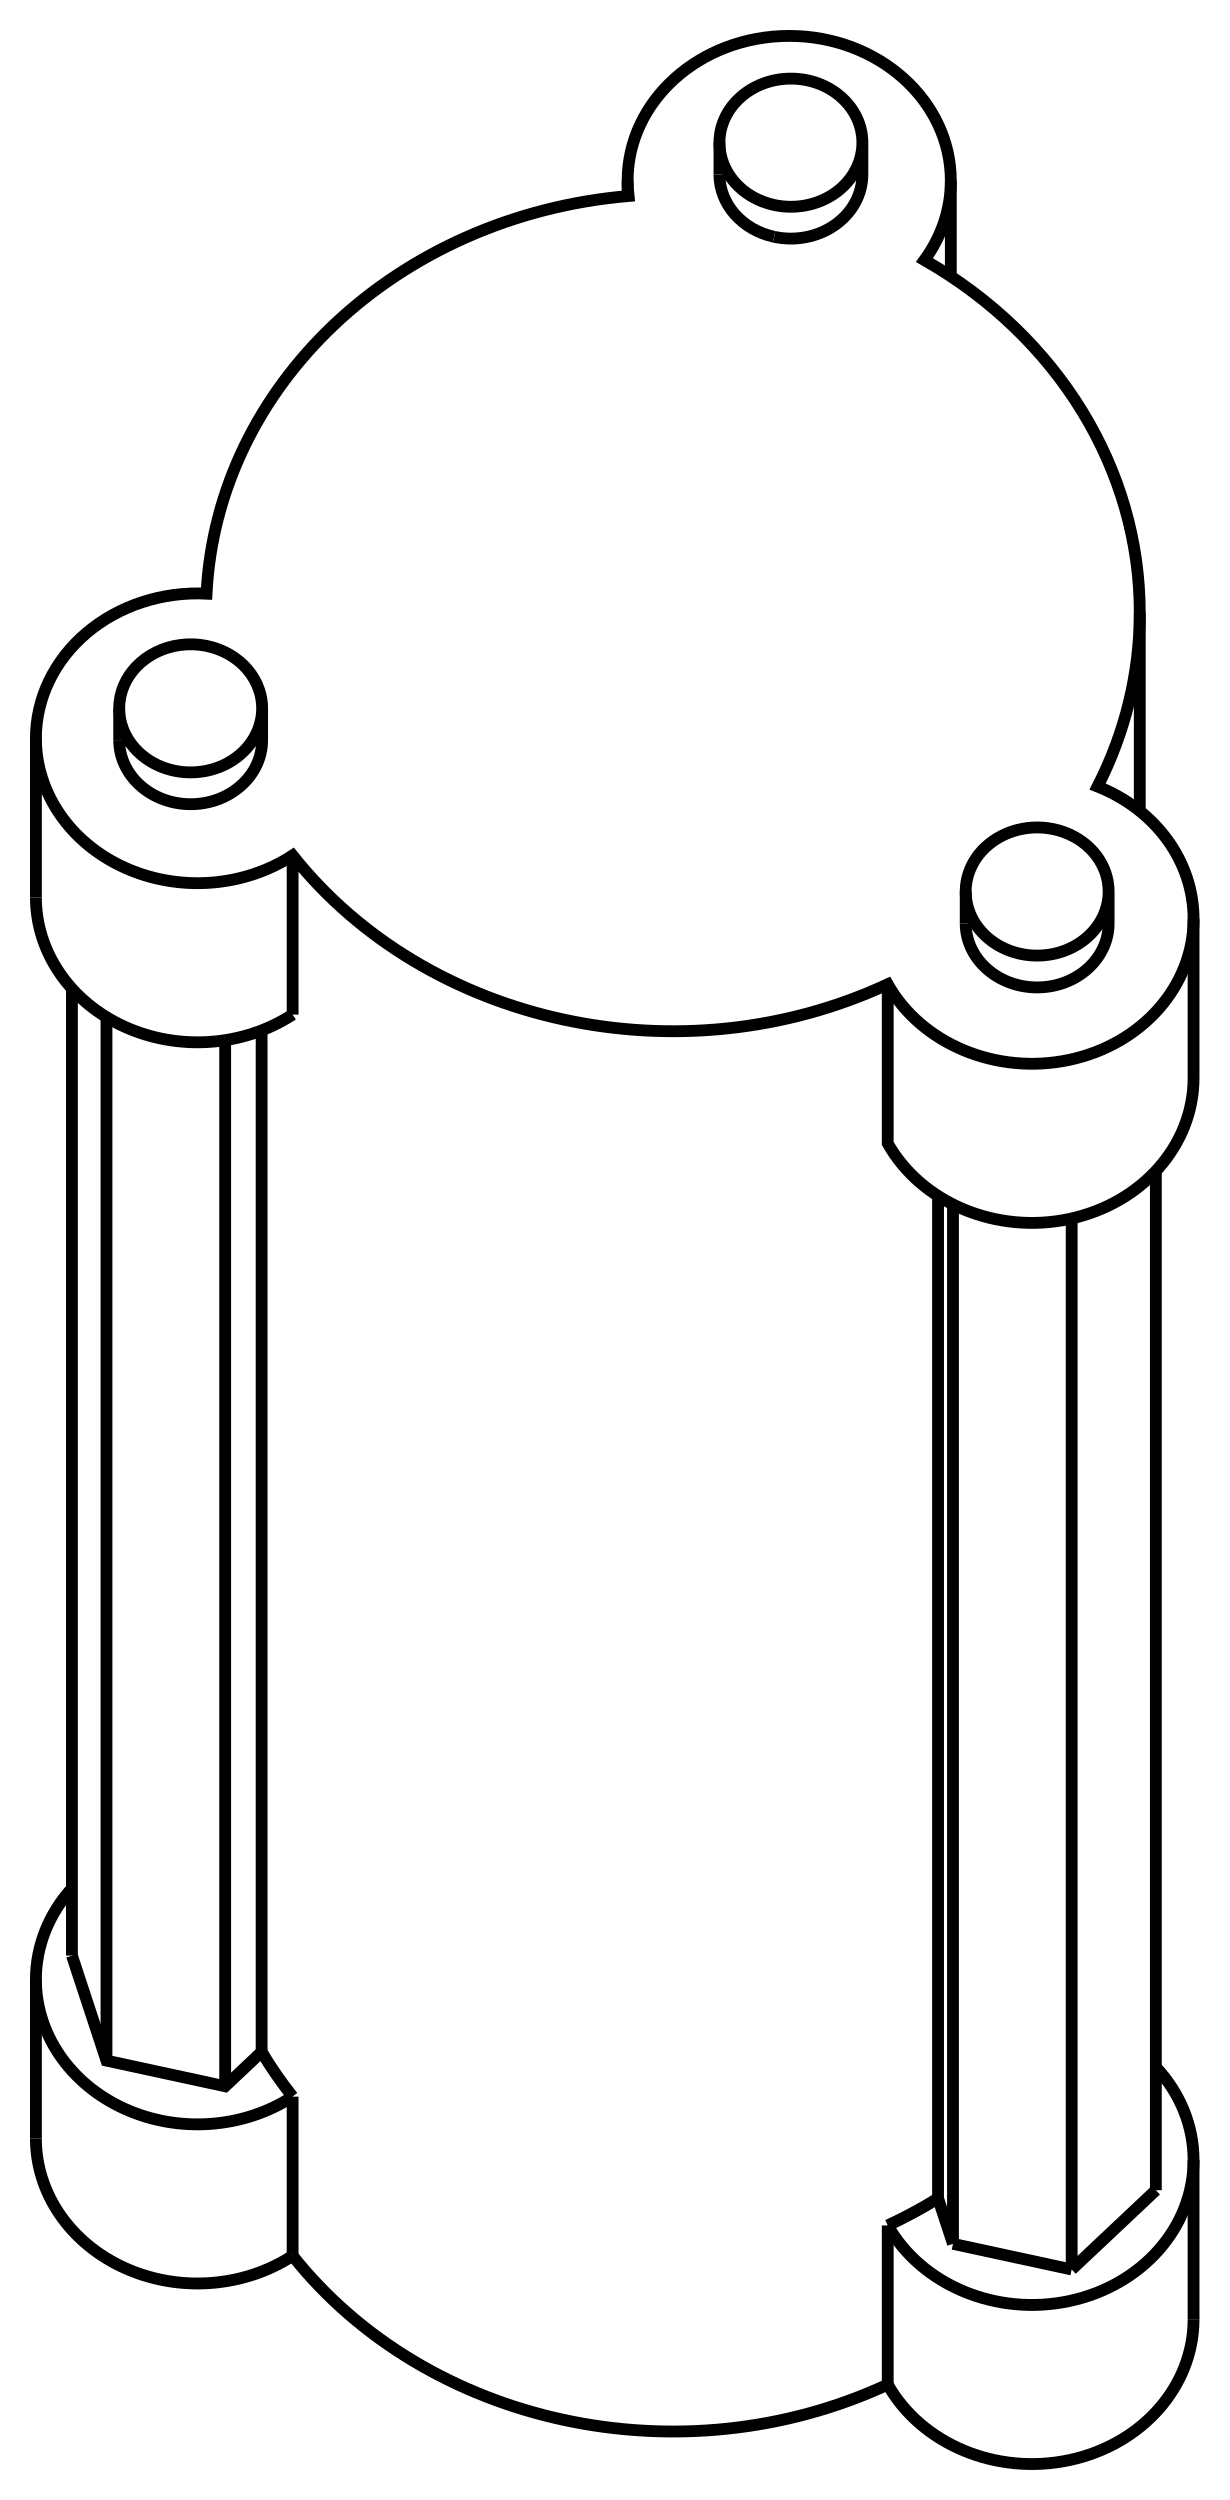
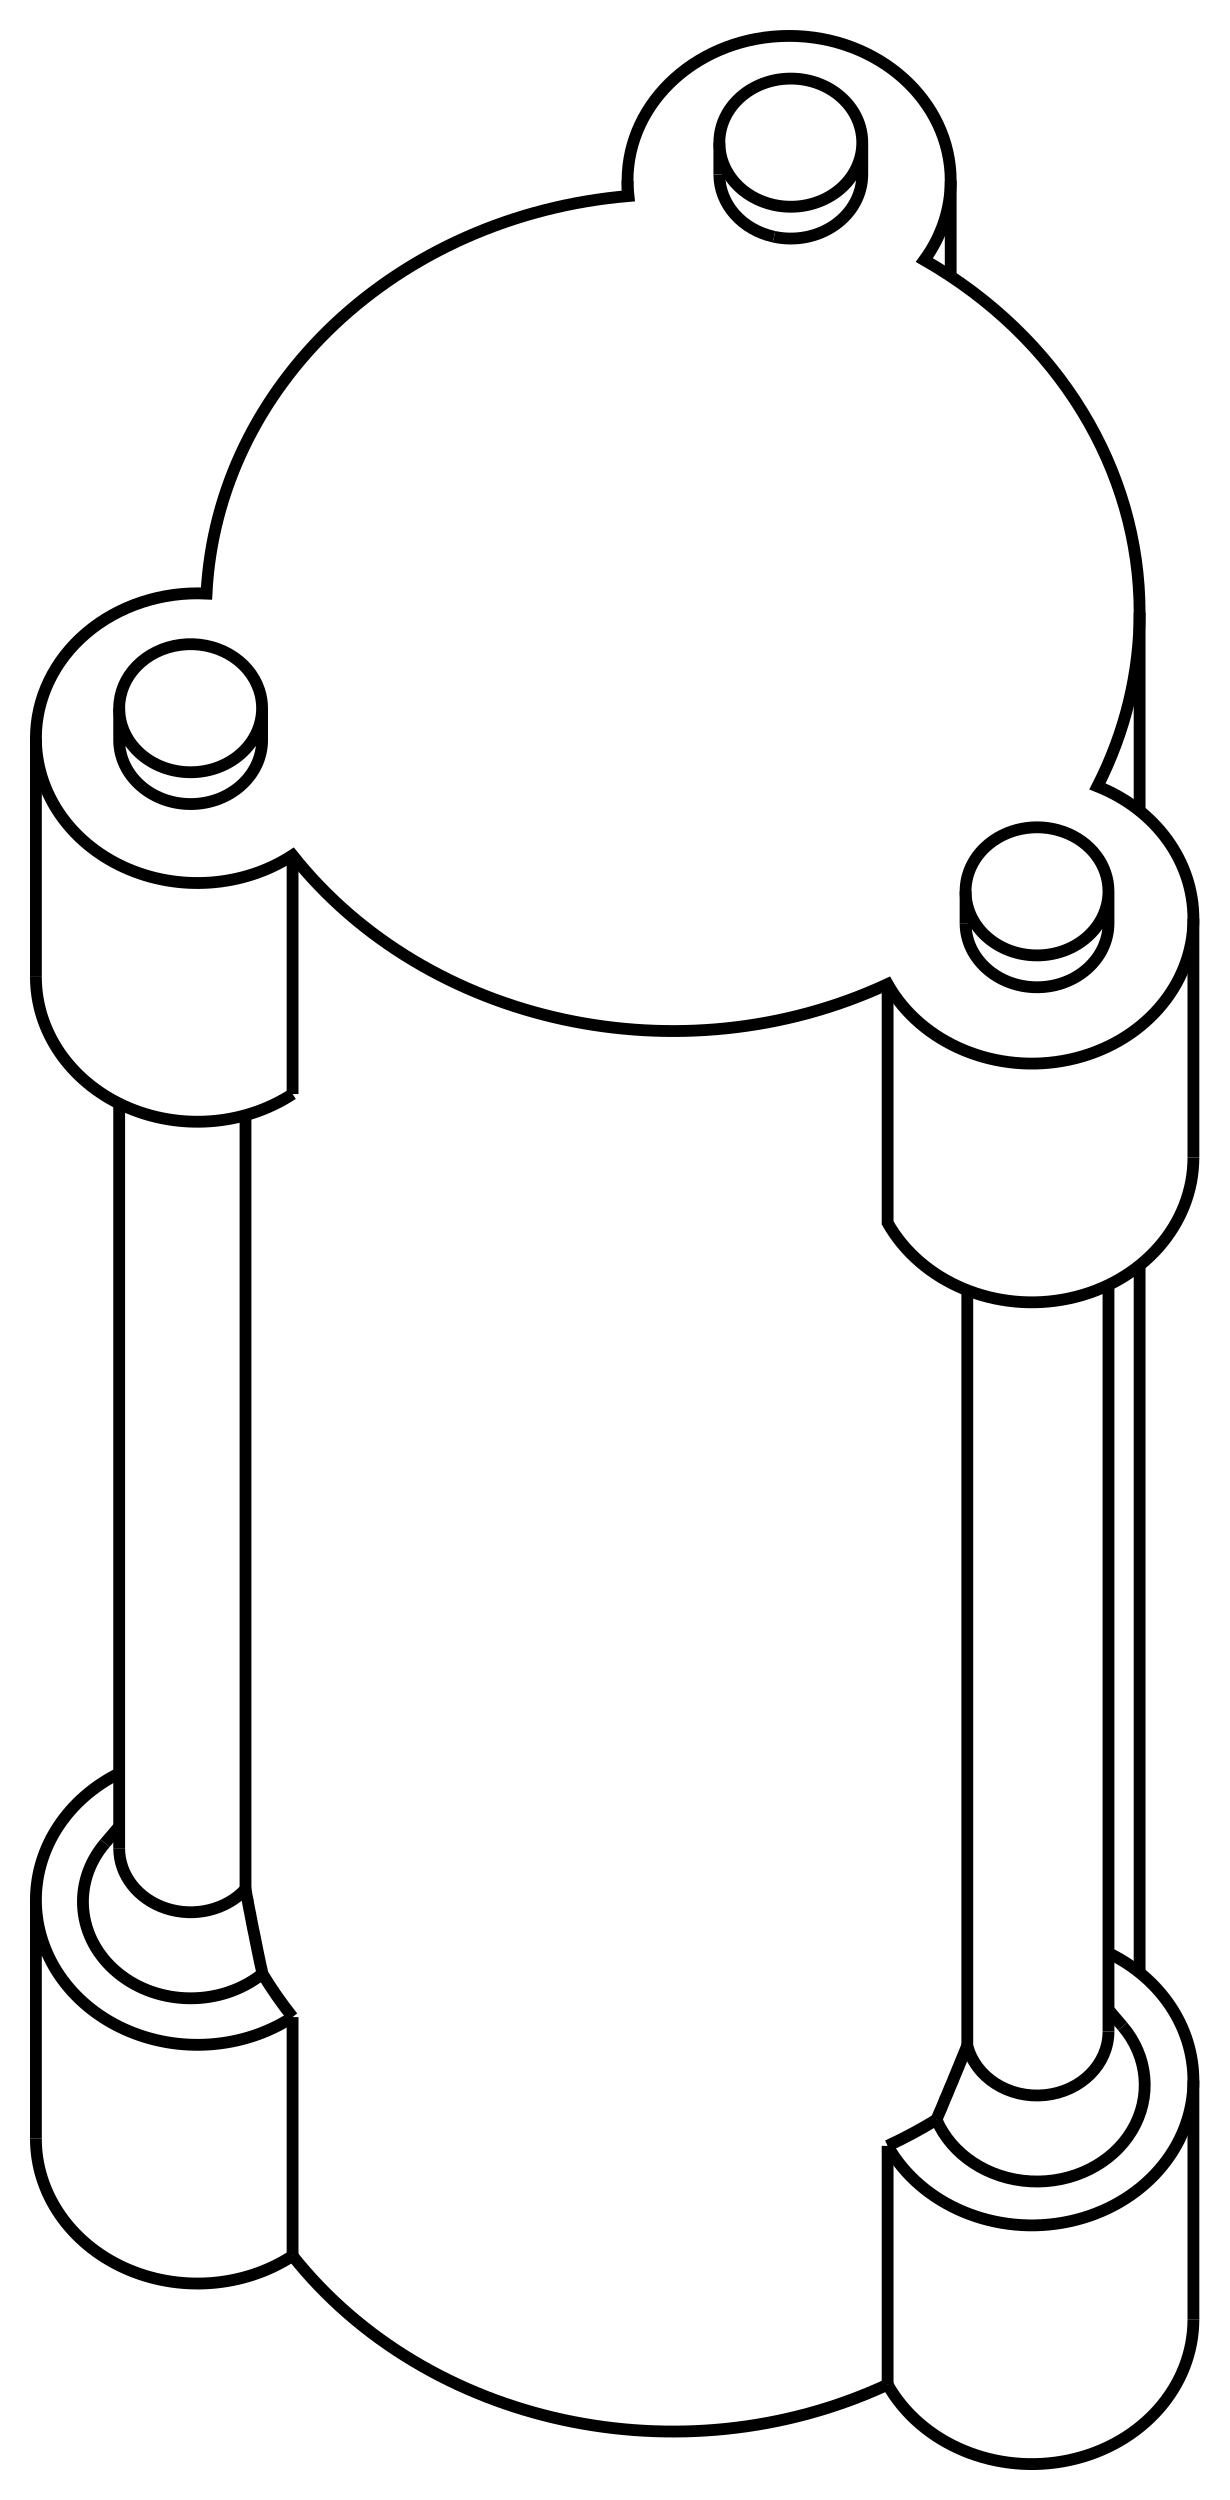
- <svg xmlns="http://www.w3.org/2000/svg" version="1.1" viewBox="-20.657 -38.193 34.235 69.613" fill="none" stroke="black" stroke-width="0.6%" vector-effect="non-scaling-stroke">
-   <path d="M -14.906 -21.663 A 13 11.654 360 0 1 -3.156 -32.735 A 4.5 4.034 360 0 1 -3.181 -33.159 A 4.5 4.034 360 1 1 5.819 -33.159 A 4.5 4.034 360 0 1 5.085 -30.951 A 13 11.654 360 0 1 11.08 -21.133 A 13 11.654 360 0 1 9.906 -16.292 A 4.5 4.034 360 0 1 12.578 -12.606 A 4.5 4.034 360 0 1 4.062 -10.786 A 13 11.654 360 0 1 -12.509 -14.373 A 4.5 4.034 360 0 1 -19.657 -17.635 A 4.5 4.034 360 0 1 -14.906 -21.663 Z" />
-   <path d="M -17.338 -17.584 A 1.99 1.784 180 0 0 -13.358 -17.584 L -13.358 -18.47 A 1.99 1.784 360 1 1 -17.338 -18.47 A 1.99 1.784 360 0 1 -13.44 -18.975 A 1.99 1.784 360 0 1 -13.358 -18.47" />
-   <path d="M 6.233 -12.482 A 1.99 1.784 180 0 0 10.213 -12.482 L 10.213 -13.368 A 1.99 1.784 360 0 1 6.233 -13.368 A 1.99 1.784 360 0 1 6.781 -14.598 A 1.99 1.784 360 0 1 10.213 -13.368" />
-   <path d="M 0.899 -31.599 A 1.99 1.784 180 0 0 3.356 -33.333 L 3.356 -34.22 A 1.99 1.784 360 0 1 0.899 -32.485 A 1.99 1.784 360 0 1 -0.624 -34.22 A 1.99 1.784 360 0 1 3.356 -34.22" />
-   <path d="M -0.624 -33.333 A 1.99 1.784 180 0 0 0.899 -31.599" />
-   <path d="M -19.657 21.357 A 4.5 4.034 180 0 0 -12.509 24.619" />
-   <path d="M 4.062 28.205 A 4.5 4.034 180 0 0 12.578 26.386" />
-   <path d="M 4.062 28.205 A 13 11.654 360 0 1 -12.509 24.619" />
-   <path d="M -12.509 20.188 A 4.5 4.034 360 0 1 -19.657 16.926 A 4.5 4.034 360 0 1 -18.654 14.387" />
-   <path d="M -12.509 20.188 L -12.509 24.619" />
-   <path d="M -12.509 20.188 A 13 11.654 0 0 1 -13.372 18.943 L -14.387 19.9 L -17.692 19.185 L -18.654 16.261" />
-   <path d="M -19.657 -13.204 A 4.5 4.034 180 0 0 -12.509 -9.942" />
-   <path d="M -12.509 -14.373 L -12.509 -9.942" />
-   <path d="M 4.062 -10.786 L 4.062 -6.355 A 4.5 4.034 180 0 0 12.578 -8.175" />
-   <path d="M -13.372 -9.501 L -13.372 18.943" />
-   <path d="M 4.062 23.775 L 4.062 28.205" />
-   <path d="M 4.062 23.775 A 13 11.654 180 0 0 5.463 23.02" />
-   <path d="M 5.463 -4.892 L 5.463 23.02" />
-   <path d="M 11.528 19.365 A 4.5 4.034 360 0 1 12.578 21.955 L 12.578 26.386" />
-   <path d="M 12.578 21.955 A 4.5 4.034 360 0 1 4.062 23.775" />
-   <path d="M -14.387 -9.229 L -14.387 19.9" />
-   <path d="M -17.692 -9.871 L -17.692 19.185" />
-   <path d="M -18.654 -10.665 L -18.654 16.261" />
-   <path d="M 5.879 24.287 L 5.463 23.02" />
-   <path d="M 9.184 25.002 L 5.879 24.287" />
-   <path d="M 11.528 22.794 L 9.184 25.002" />
-   <path d="M 5.879 -4.655 L 5.879 24.287" />
-   <path d="M 11.528 -5.585 L 11.528 22.794" />
-   <path d="M 9.184 -4.265 L 9.184 25.002" />
-   <path d="M -3.181 -33.159 L -3.181 -32.733" />
-   <path d="M 5.819 -33.159 L 5.819 -30.498" />
-   <path d="M -19.657 16.926 L -19.657 21.357" />
-   <path d="M -19.657 -17.635 L -19.657 -13.204" />
-   <path d="M 11.08 -21.133 L 11.08 -15.611" />
-   <path d="M 12.578 -12.606 L 12.578 -8.175" />
-   <path d="M -17.338 -17.584 L -17.338 -18.47" />
-   <path d="M 6.233 -12.482 L 6.233 -13.368" />
-   <path d="M -0.624 -33.333 L -0.624 -34.22" />
+ <svg xmlns="http://www.w3.org/2000/svg" version="1.1" viewBox="-20.657 -38.198 34.235 69.622" fill="none" stroke="black" stroke-width="0.6%" vector-effect="non-scaling-stroke">
+   <path d="M -14.906 -21.668 A 13 11.653 360 0 1 -3.156 -32.739 A 4.5 4.034 360 0 1 -3.181 -33.164 A 4.5 4.034 360 0 1 5.819 -33.164 A 4.5 4.034 360 0 1 5.085 -30.956 A 13 11.653 360 0 1 11.08 -21.139 A 13 11.653 360 0 1 9.906 -16.298 A 4.5 4.034 360 0 1 12.578 -12.612 A 4.5 4.034 360 0 1 4.062 -10.792 A 13 11.653 360 0 1 -12.509 -14.379 A 4.5 4.034 360 0 1 -19.657 -17.641 A 4.5 4.034 360 0 1 -14.906 -21.668 Z" />
+   <path d="M -17.338 -17.59 A 1.99 1.784 180 0 0 -13.358 -17.59 L -13.358 -18.476 A 1.99 1.784 360 1 1 -17.338 -18.476 A 1.99 1.784 360 0 1 -13.44 -18.981 A 1.99 1.784 360 0 1 -13.358 -18.476" />
+   <path d="M 6.233 -12.488 A 1.99 1.784 180 0 0 10.213 -12.488 L 10.213 -13.375 A 1.99 1.784 360 0 1 6.233 -13.375 A 1.99 1.784 360 0 1 6.781 -14.604 A 1.99 1.784 360 0 1 10.213 -13.375" />
+   <path d="M 0.899 -31.604 A 1.99 1.784 180 0 0 3.356 -33.338 L 3.356 -34.225 A 1.99 1.784 360 0 1 0.899 -32.49 A 1.99 1.784 360 0 1 -0.624 -34.225 A 1.99 1.784 360 0 1 3.356 -34.225" />
+   <path d="M -0.624 -33.338 A 1.99 1.784 180 0 0 0.899 -31.604" />
+   <path d="M -19.657 21.362 A 4.5 4.034 180 0 0 -12.509 24.624" />
+   <path d="M 4.062 28.21 A 4.5 4.034 180 0 0 12.578 26.391" />
+   <path d="M 4.062 28.21 A 13 11.653 360 0 1 -12.509 24.624" />
+   <path d="M -12.509 17.976 A 4.5 4.034 360 0 1 -19.657 14.714 L -19.657 21.362" />
+   <path d="M -19.657 14.714 A 4.5 4.034 360 0 1 -17.338 11.186" />
+   <path d="M -12.509 17.976 L -12.509 24.624" />
+   <path d="M -12.509 17.976 A 13 11.653 360 0 1 -13.349 16.769 C -13.36 16.69 -13.38 16.62 -13.397 16.543 C -13.41 16.47 -13.43 16.39 -13.445 16.316 C -13.46 16.24 -13.48 16.16 -13.492 16.088 C -13.51 16.01 -13.52 15.94 -13.538 15.86 C -13.55 15.78 -13.57 15.71 -13.584 15.631 C -13.6 15.55 -13.62 15.48 -13.63 15.401 C -13.64 15.36 -13.65 15.32 -13.653 15.285 C -13.66 15.25 -13.67 15.21 -13.676 15.17 C -13.68 15.13 -13.69 15.09 -13.698 15.054 C -13.71 15.02 -13.71 14.98 -13.721 14.938 C -13.73 14.89 -13.74 14.85 -13.746 14.808 C -13.75 14.76 -13.76 14.72 -13.77 14.677 C -13.78 14.63 -13.79 14.59 -13.795 14.546 C -13.8 14.5 -13.81 14.46 -13.82 14.415 A 1.99 1.784 360 0 1 -17.338 13.272" />
+   <path d="M -13.349 16.769 A 3 2.689 360 0 1 -17.733 13.133" />
+   <path d="M -13.82 -7.141 L -13.82 14.415" />
+   <path d="M -19.657 -10.993 A 4.5 4.034 180 0 0 -12.509 -7.731" />
+   <path d="M -12.509 -14.379 L -12.509 -7.731" />
+   <path d="M 4.062 -10.792 L 4.062 -4.144 A 4.5 4.034 180 0 0 12.578 -5.964" />
+   <path d="M 6.281 -2.265 L 6.281 18.765 A 1.99 1.784 180 0 0 10.213 18.374" />
+   <path d="M 6.281 18.765 C 6.26 18.81 6.25 18.85 6.227 18.898 C 6.21 18.94 6.19 18.99 6.173 19.03 C 6.15 19.07 6.14 19.12 6.119 19.161 C 6.1 19.21 6.08 19.25 6.065 19.292 C 6.05 19.34 6.03 19.38 6.011 19.423 C 5.99 19.47 5.98 19.51 5.958 19.553 C 5.94 19.6 5.92 19.64 5.904 19.682 C 5.89 19.73 5.87 19.77 5.851 19.812 C 5.83 19.85 5.82 19.9 5.797 19.94 C 5.78 19.98 5.76 20.03 5.744 20.069 C 5.73 20.11 5.71 20.15 5.691 20.197 C 5.67 20.24 5.65 20.28 5.637 20.325 C 5.62 20.37 5.6 20.41 5.584 20.452 C 5.57 20.49 5.55 20.54 5.53 20.579 C 5.49 20.66 5.46 20.75 5.423 20.832" />
+   <path d="M 4.062 21.562 A 13 11.653 180 0 0 5.423 20.832" />
+   <path d="M 4.062 21.562 L 4.062 28.21" />
+   <path d="M 10.213 16.192 A 4.5 4.034 360 0 1 12.578 19.743 L 12.578 26.391" />
+   <path d="M 12.578 19.743 A 4.5 4.034 360 0 1 4.062 21.562" />
+   <path d="M 10.608 18.235 A 3 2.689 360 1 1 5.423 20.832" />
+   <path d="M -3.181 -33.164 L -3.181 -32.737" />
+   <path d="M 5.819 -33.164 L 5.819 -30.502" />
+   <path d="M -17.338 12.669 L -17.733 13.133" />
+   <path d="M -17.338 -7.465 L -17.338 13.272" />
+   <path d="M -19.657 -17.641 L -19.657 -10.993" />
+   <path d="M 11.08 -21.139 L 11.08 -15.617" />
+   <path d="M 11.08 -2.959 L 11.08 16.738" />
+   <path d="M 12.578 -12.612 L 12.578 -5.964" />
+   <path d="M -17.338 -17.59 L -17.338 -18.476" />
+   <path d="M 6.233 -12.488 L 6.233 -13.375" />
+   <path d="M -0.624 -33.338 L -0.624 -34.225" />
+   <path d="M 10.213 17.771 L 10.608 18.235" />
+   <path d="M 10.213 -2.413 L 10.213 18.374" />
</svg>
